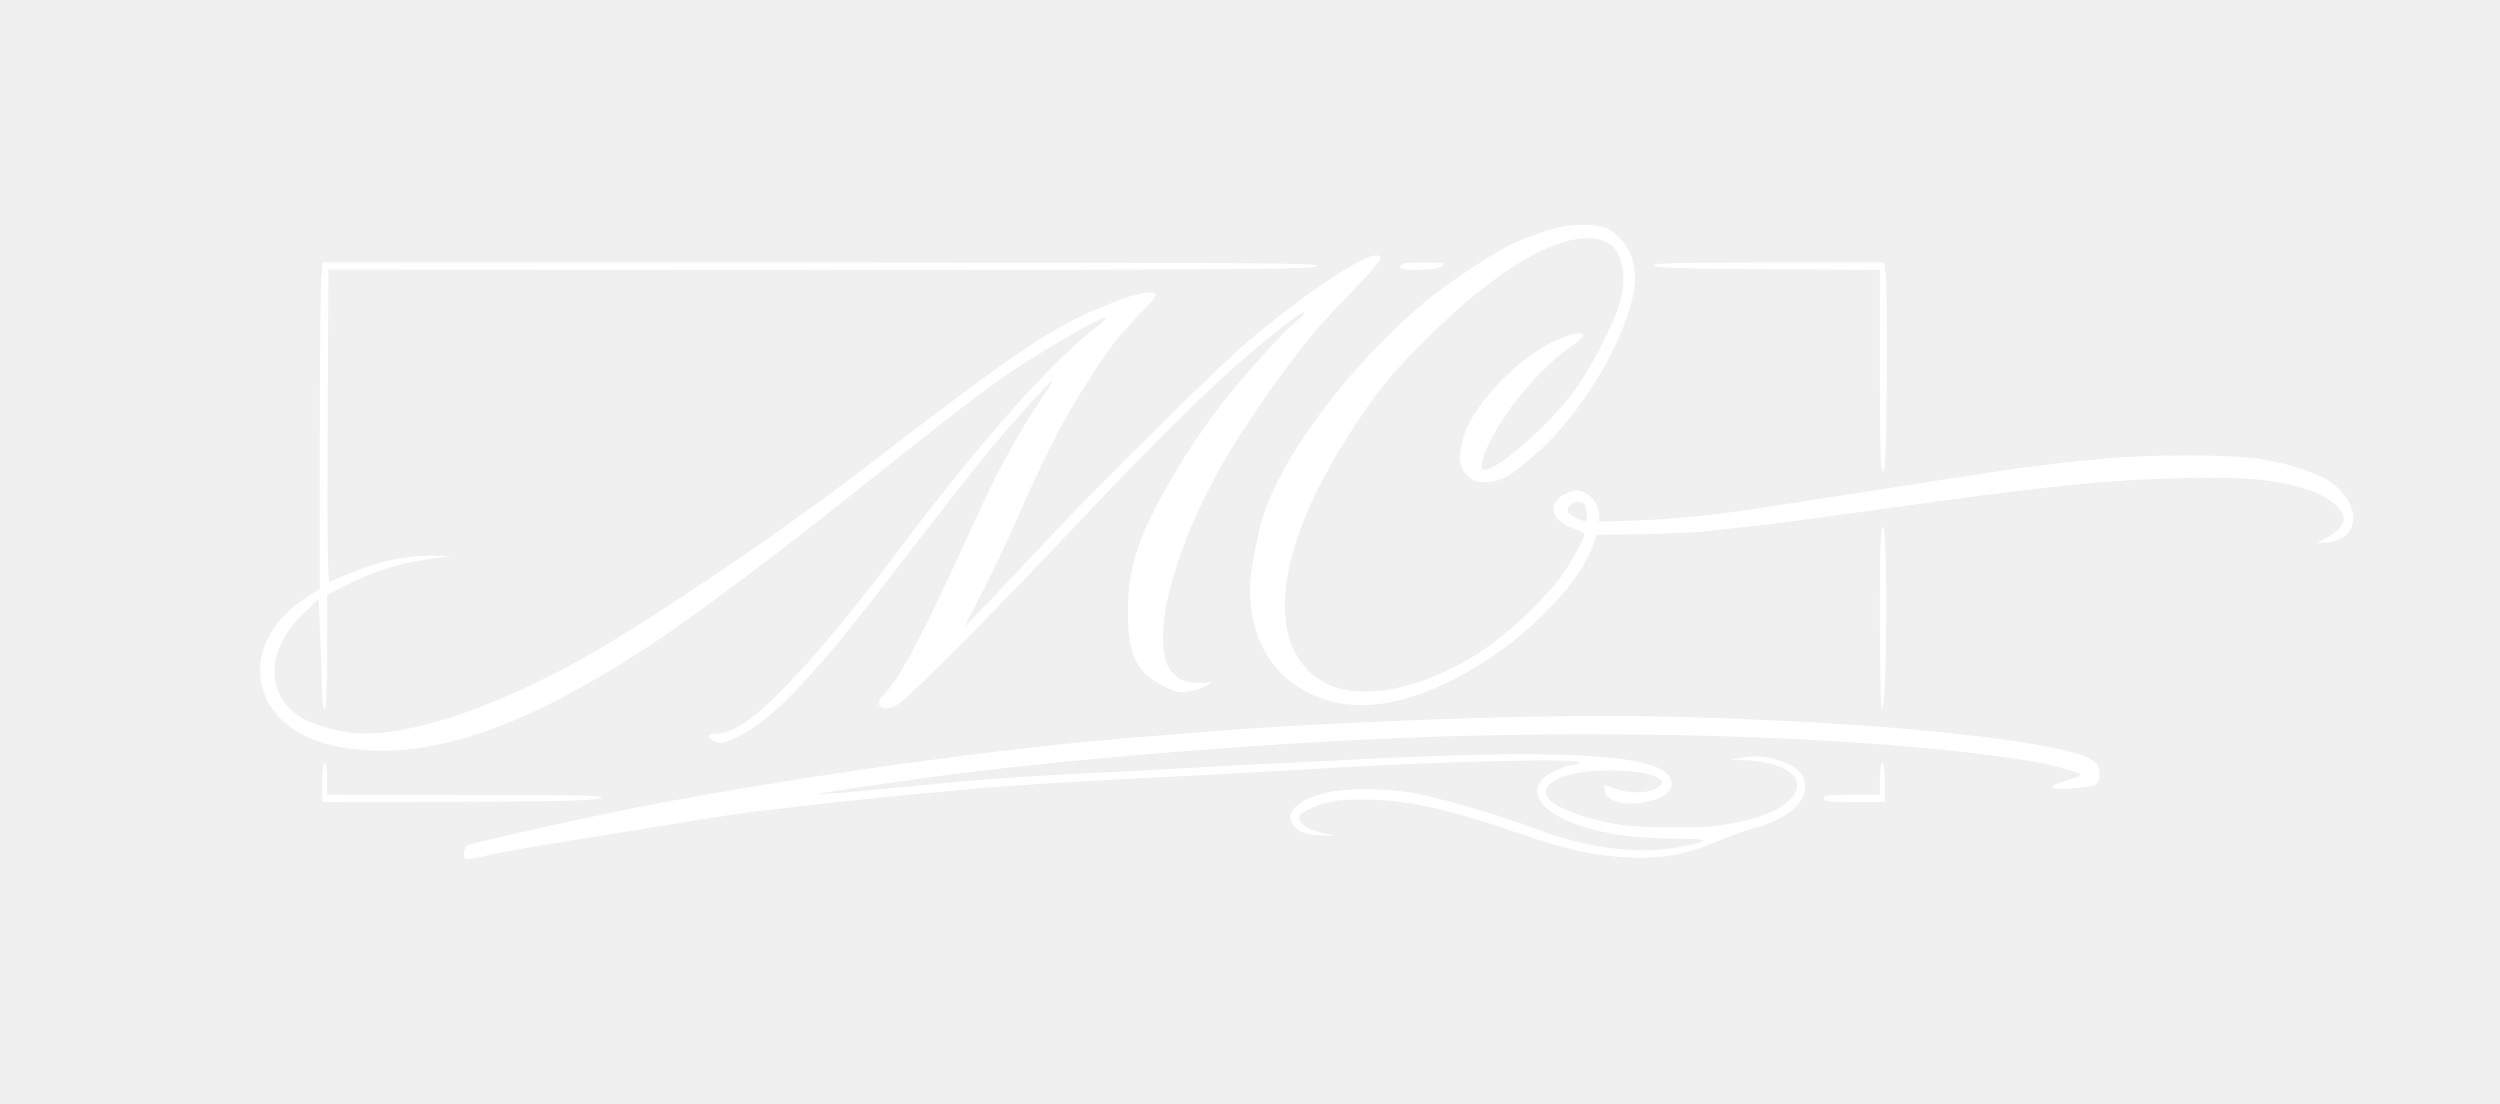
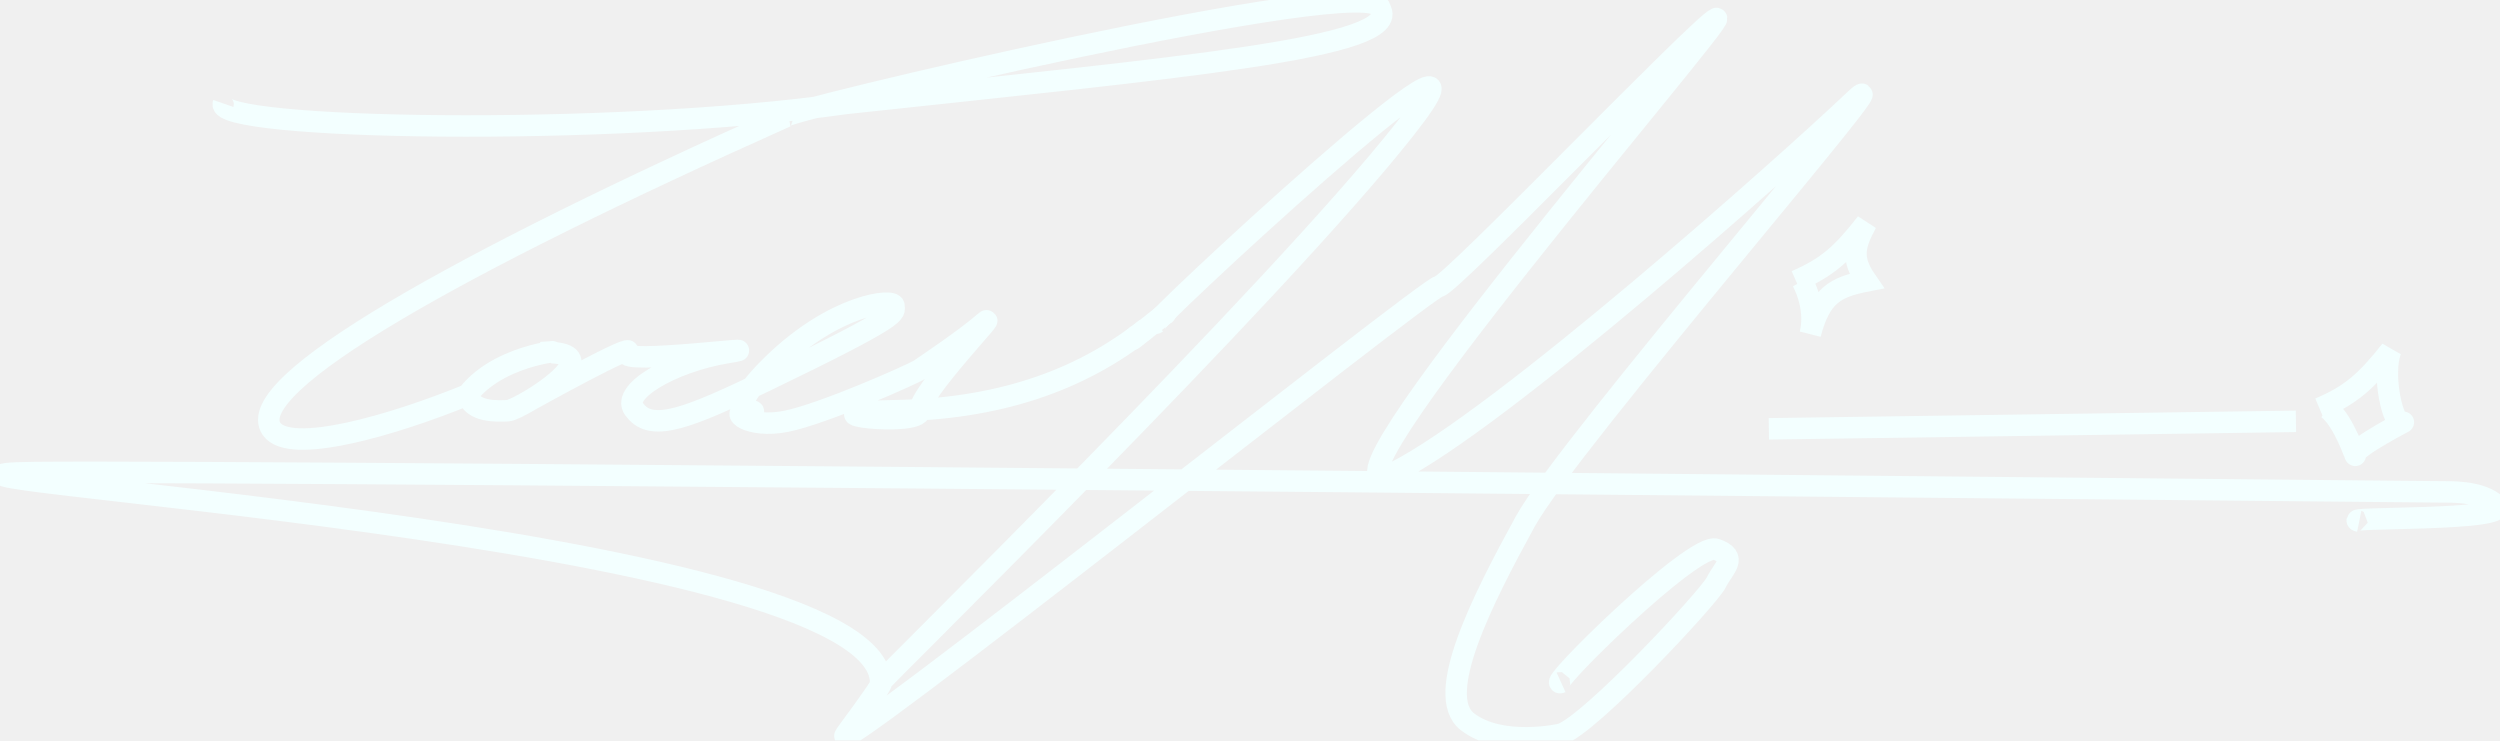
- <svg xmlns="http://www.w3.org/2000/svg" width="1024" height="452" fill="#fff" viewBox="0 0 1024 339">
-   <path d="M642 36c-6.4.9-18.3 5-25.5 8.9-7.6 4-24.4 15.3-31.6 21.2-30.5 25.3-58.7 62.1-67.3 88.1-2.5 7.5-5.6 24.2-5.6 30 0 20.6 8.4 35.5 24.6 43.4 19.4 9.6 45.3 4.4 73.9-14.7 19.3-12.9 36.4-31.4 41.4-44.6l2.2-5.8 18.2-.2c10-.2 22-.7 26.7-1.2s14.8-1.7 22.6-2.5c7.7-.9 28.6-3.7 46.5-6.2 71.5-10 93.2-12.3 127.4-13.1 24.5-.6 36.1.5 50.3 4.9 6.9 2.1 14.2 8 14.2 11.5 0 2.9-2.8 5.9-7.5 8.3l-4 2.1 4.8-.4c13.1-1.2 14.3-14.9 2.1-24.2-5-3.9-17.2-8-29.6-10-12.1-1.9-45.3-2-65.5 0-25.2 2.4-35 3.8-93.3 13-9.1 1.4-21 3.2-26.5 4.1-5.5.8-14 2.1-19 2.9-17.2 2.8-36.1 4.7-51.2 5.2l-15.3.5v-2.7c0-4.1-3-8.3-6.7-9.6-2.7-.9-4-.7-7 .8-7.7 3.8-6.3 10.8 2.7 14 2.7 1 5 2.1 5 2.6 0 1.6-5.4 11.4-9.5 17.2-5.6 7.8-19 21-28.5 27.8-23.7 17.2-51.6 24-67.2 16.4-25-12.3-23.2-49.7 4.8-95.8 12.8-21.2 21.5-32.1 40.2-50 28.9-27.9 54.8-41.3 68.7-35.5 7.2 3 9.5 14.6 5.4 26.9-3.1 9.1-12.2 26.5-18.1 34.3-10.5 14.1-31.3 32.4-36.7 32.4-3.5 0 1-11.4 9.1-23.2 7.1-10.4 18.5-22.2 26.3-27.4 8.2-5.4 5.5-7.3-4.6-3.2-15.7 6.4-35.3 26.3-39.4 40.1-2.4 8-2 12.4 1.4 15.8 2.5 2.4 3.8 2.9 7.8 2.9 5.8 0 10.2-2.5 21-12.1 19.2-17.1 37.3-48.2 39.8-68.2 1.3-10-3.2-19.5-11-23.5-3.1-1.5-10.4-2.1-16.5-1.2m7.4 114.6c.7 1.9.8 6.4.1 6.4-2 0-7.5-3.1-7.5-4.2 0-3.5 6.2-5.3 7.4-2.2" />
-   <path d="M555.5 51.3c-10.8 5.8-29.3 19.2-45 32.6-11.5 9.8-59.5 57.2-79.8 78.9-7.6 8.1-18.7 19.9-24.8 26.2l-11 11.5 7.5-14.5c4.1-8 10.9-22.4 15.1-32 10.4-23.7 17.1-36.8 27.2-52.9 9-14.4 14.2-21.1 23.6-30.4 3.2-3.1 5.5-6.2 5.1-6.8-.9-1.6-7.9-.3-16.5 3.1-25.3 9.8-35.7 16.7-105.5 70.2-31.9 24.4-80.7 57.5-108.9 73.8-35.6 20.5-70.7 33-93.1 33-8.1 0-19.9-3-25.7-6.4-15.3-9.2-15-28 .7-42.9l6.1-5.9.6 13.9c.4 7.6.7 17.7.8 22.5 0 5.1.5 8.8 1.1 8.8s1-8.5 1-23.4v-23.4l7.8-4c10.2-5.3 21.6-9 33.2-10.6l9.5-1.4-7.8-.1c-10-.1-21 2.2-31.7 6.6-4.7 1.9-9.1 3.7-9.8 4-1 .4-1.2-12.4-1-63.6l.3-64.2L336 54c176.6 0 201.8-.2 203.5-1.5 1.8-1.3-21.6-1.4-202.6-1.5H132.3l-.7 6.1c-.3 3.4-.6 33.5-.6 66.8v60.7l-6.5 4.3c-16.1 10.5-22.1 27.4-15 41.6 6.7 13.2 23.3 20.4 46.6 20.5 31.4 0 67.8-14.6 114.5-46.1 18.9-12.8 51.1-37 83.4-62.9 23.1-18.5 43.6-34.5 53.9-41.9 14-10.1 45.2-28.4 45.1-26.4-.1.5-1.6 2-3.5 3.4C431.6 90.7 402 123.8 371 165c-20.7 27.5-36.9 47.1-49.9 60.3-12.9 13.3-21.1 18.7-28.2 18.7-3.7 0-3.5 2.1.4 3.4 2.1.8 4 .3 10-2.7 12.8-6.3 30.4-24.7 57.4-59.8 24.3-31.5 37.6-48.5 44.6-56.9 11.2-13.5 24-27.7 25.5-28.4.6-.3-1.2 2.9-4.2 7.2-4.9 7.1-9.1 14.1-17.6 29.7-1.7 3.3-7.9 16.3-13.6 28.8-18.1 39.7-27 56.3-33.6 62.9-4.9 4.9 1.1 7.6 7 3.1 5.9-4.4 37.8-36.6 65.4-65.8 47.2-50.1 71.5-73.4 94.1-90.4 7.1-5.4 8.5-4.9 1.8.7-5.1 4.3-18.9 19.6-28.6 31.7-13.2 16.5-28.8 42.5-34.4 57.6-3.6 9.5-5.1 18.1-5.1 29 0 12.3 1.6 18.8 6 24.1 3.3 4 12 8.8 15.9 8.8 3.8 0 9.4-1.7 11.6-3.6 1.1-.8 1.4-1.3.7-.9-2.1 1.1-9.1.8-12.2-.5-1.6-.7-4-2.9-5.2-4.9-3.4-5.4-3.2-19.2.5-32.6 7.5-27.4 19.2-50.5 41.6-82 12.3-17.2 19-25.4 32.8-39.5 6.8-6.9 12.1-13.1 11.8-13.8-.7-2-3.6-1.4-10 2.1m18.1 1.2c-.4 1.3.7 1.5 7.2 1.5 5.3 0 8.4-.5 9.8-1.5 1.7-1.3 1-1.4-7.2-1.5-7.3 0-9.3.3-9.8 1.5m103.6-.3c.4 1 10.8 1.4 46.6 1.6l46.2.2v41.6c0 32.8.3 41.5 1.3 41.2.9-.4 1.3-8.7 1.5-35.9.2-19.5 0-38.7-.3-42.7l-.7-7.2h-47.5c-37.5 0-47.4.3-47.1 1.2M770 196.4c0 22.9.4 37.6.9 37.6 2 0 2.3-74.1.4-74.7-1-.4-1.3 7.5-1.3 37.1m-149.5 40.8c-38.8.8-97.2 3.6-123.5 5.8-6.9.6-21 1.7-31.5 2.5-53.6 4.3-128.7 14.6-193 26.5-22.3 4.1-70 14.5-80.7 17.6-1.8.5-2.5 4.8-1 5.8.4.2 4.2-.4 8.4-1.4s13.4-2.8 20.5-3.9c7-1.1 25.4-4.1 40.8-6.6 39.9-6.5 45.3-7.3 52-8 3.3-.3 13.2-1.5 22-2.5s23.7-2.6 33-3.5c9.4-.9 21.5-2 27-2.5 16-1.6 48.8-3.6 97.5-6 10.7-.5 31-1.7 45-2.5 54.3-3.3 113.2-4.6 110-2.5-.8.5-2.4 1-3.6 1-1.1 0-4.3 1.2-7.2 2.6-12.9 6.4-5.9 17.6 14.6 23.2 11 3 20.3 4.1 35.7 4.2 14.6.1 14.8.9 1 3.5-15.9 3.1-37.6.4-57.1-7-17.2-6.5-41.6-13.6-53.4-15.5-9.8-1.6-26.1-1.6-33 0-11.3 2.6-17.1 7.4-15 12.2 1.7 3.6 4.6 5 11.4 5.4l6.1.3-5.4-1.4c-6.6-1.6-10.1-4.7-8.5-7.3.6-.9 4-2.7 7.5-3.9 5.2-1.8 8.6-2.3 17.9-2.3 18 0 33.7 3.4 66.2 14.5 17.7 6.1 29 8.5 42.3 9.2 13.8.7 24-1.1 36.7-6.5 5.1-2.1 11.6-4.5 14.3-5.2 13.3-3.4 21.7-9.9 21.9-16.8.1-6.4-4-9.9-14.4-12.2-4-.9-7.1-.9-11-.2l-5.5 1 6.1.1c3.3 0 8.5.8 11.5 1.7 18.2 5.3 10.4 18.8-13.6 23.5-11 2.2-13.6 2.4-29 2.3-12.5-.1-18.2-.5-25.9-2.2-23.3-5.2-31-12.7-18.4-18.2 9.6-4.2 34.8-3.8 40.4.5 1.8 1.5 1.8 1.6-.5 3.5-2.9 2.5-12.4 2.7-17.8.5-4.5-1.9-4.5-1.9-4.1.7.5 3.7 6.2 6 13 5.4 11-1.1 16.6-5.4 13.8-10.6-5.3-9.8-45.3-11.9-137-7-9.6.5-26.9 1.4-38.5 1.9-11.5.6-24.8 1.3-29.5 1.6s-17.5 1-28.5 1.5c-36.9 1.8-44 2.3-82.8 6.1-17 1.7-31.6 2.9-32.5 2.7-1.7-.3 41.7-6.6 64.8-9.4 42.3-5 96.8-9.6 146-12.3 103.8-5.8 218-2.6 285 8 9 1.4 22.2 5.1 21.3 5.9-.4.4-3.4 1.5-6.6 2.4-3.1 1-5.5 2.1-5.2 2.6.7 1.1 15.1.3 17.5-1 2.7-1.4 2.7-7 0-9.5-7.1-6.4-58.4-13.3-123-16.5-46.1-2.3-72.5-2.7-114.5-1.8M132 264v8l54.3-.1c40.6-.1 55.5-.4 59.2-1.4 4.3-1.1-3.7-1.3-53.2-1.4L134 269v-6.5c0-3.7-.4-6.5-1-6.5s-1 3.3-1 8" />
-   <path d="M770 262.5v6.5h-11.5c-9.6 0-11.5.3-11.5 1.5 0 1.3 2.1 1.5 12.5 1.5H772v-8c0-4.7-.4-8-1-8s-1 2.8-1 6.5" />
+ <svg xmlns="http://www.w3.org/2000/svg" width="466" height="138" fill="none" viewBox="0 0 466 138">
+   <g stroke="#f3ffff" stroke-width="4" clip-path="url(#clip0_112_2)">
+     <path d="M41.63 19.286c-1.67 4.807 71.314 6.338 116.032 0 62.046-6.693 104.139-10.377 99.574-17.694-.205-7.323-114.757 19.954-110.712 20.139-61.58 27.505-101.435 50.04-95.918 58.202 3.367 4.98 22.833-.734 36.572-6.355m0 0c6.563-8.505 21.313-8.292 13.631-7.846m1.995 0c7.752.331 1.304 5.677-3.751 8.73-2.015 1.217-3.808 2.07-4.394 2.096-2.057.092-6.704.303-7.481-2.98m11.875.884s20.08-11.156 17.881-8.73 28.926-1.68 18.618 0-20.435 7.526-17.122 10.826c3.188 4.066 10.107 1.232 24.104-5.472 26.12-12.607 24.104-12.688 24.104-14.085 0-1.396-10.967-.402-22.608 10.943s-.498 8.614-4.488 8.614 0 3.375 6.982 1.978c6.982-1.396 23.76-8.85 24.935-9.661 1.176-.811 8.499-5.712 11.969-8.73s-12.222 13.209-11.969 16.413c.254 3.203-23.826.292-4.821 0 19.006-.293 34.511-5.357 47.045-15.366m77.299 66.002c-3.323 1.513 24.769-26.308 28.924-24.794 4.158 1.513 1.393 3.375 0 6.169-1.39 2.794-23.427 26.414-28.924 28.287 0 0-11.137 2.561-17.454-2.328s2.852-22.861 10.805-37.366c7.953-14.506 73.7-90.239 61.174-78.342s-65.829 59.367-85.62 69.262c-19.788 9.894 62.897-85.725 60.019-84.627-2.875 1.098-49.704 49.938-51.698 49.938s-115.792 90.567-110.546 83.463 7.196-9.937 6.483-9.662 73.421-72.285 97.739-103.135c24.316-30.851-51.027 39.27-46.206 36.085m-51.533 67.05c0-27.937-200.76-38.637-157.591-39.112s456.12 3.728 449.666 3.608c-.577.065 6.393-.387 9.143 2.561 2.749 2.949-29.8 2.058-25.6 2.91M329.714 79.934l98.247-1.397" />
+     <path d="M216.91 58.78c2.494-2.212-9.312 7.458-4.821 3.608M334.77 52.377c5.811-2.543 8.524-4.921 13.134-10.826-2.258 4.228-2.93 6.598 0 10.826-5.848 1.151-8.566 2.663-10.472 9.895 1.256-5.156-1.497-9.895-1.497-9.895m96.415 23.747c5.751-2.436 8.629-4.92 13.301-10.826-1.763 4.485.457 14.382 2.159 13.503 1.704-.879-9.136 4.645-8.811 5.937.328 1.292-2.057-6.432-5.152-8.614" />
+   </g>
+   <defs>
+     <clipPath id="clip0_112_2">
+       <path fill="#fff" d="M0 0h466v138H0z" />
+     </clipPath>
+   </defs>
</svg>
